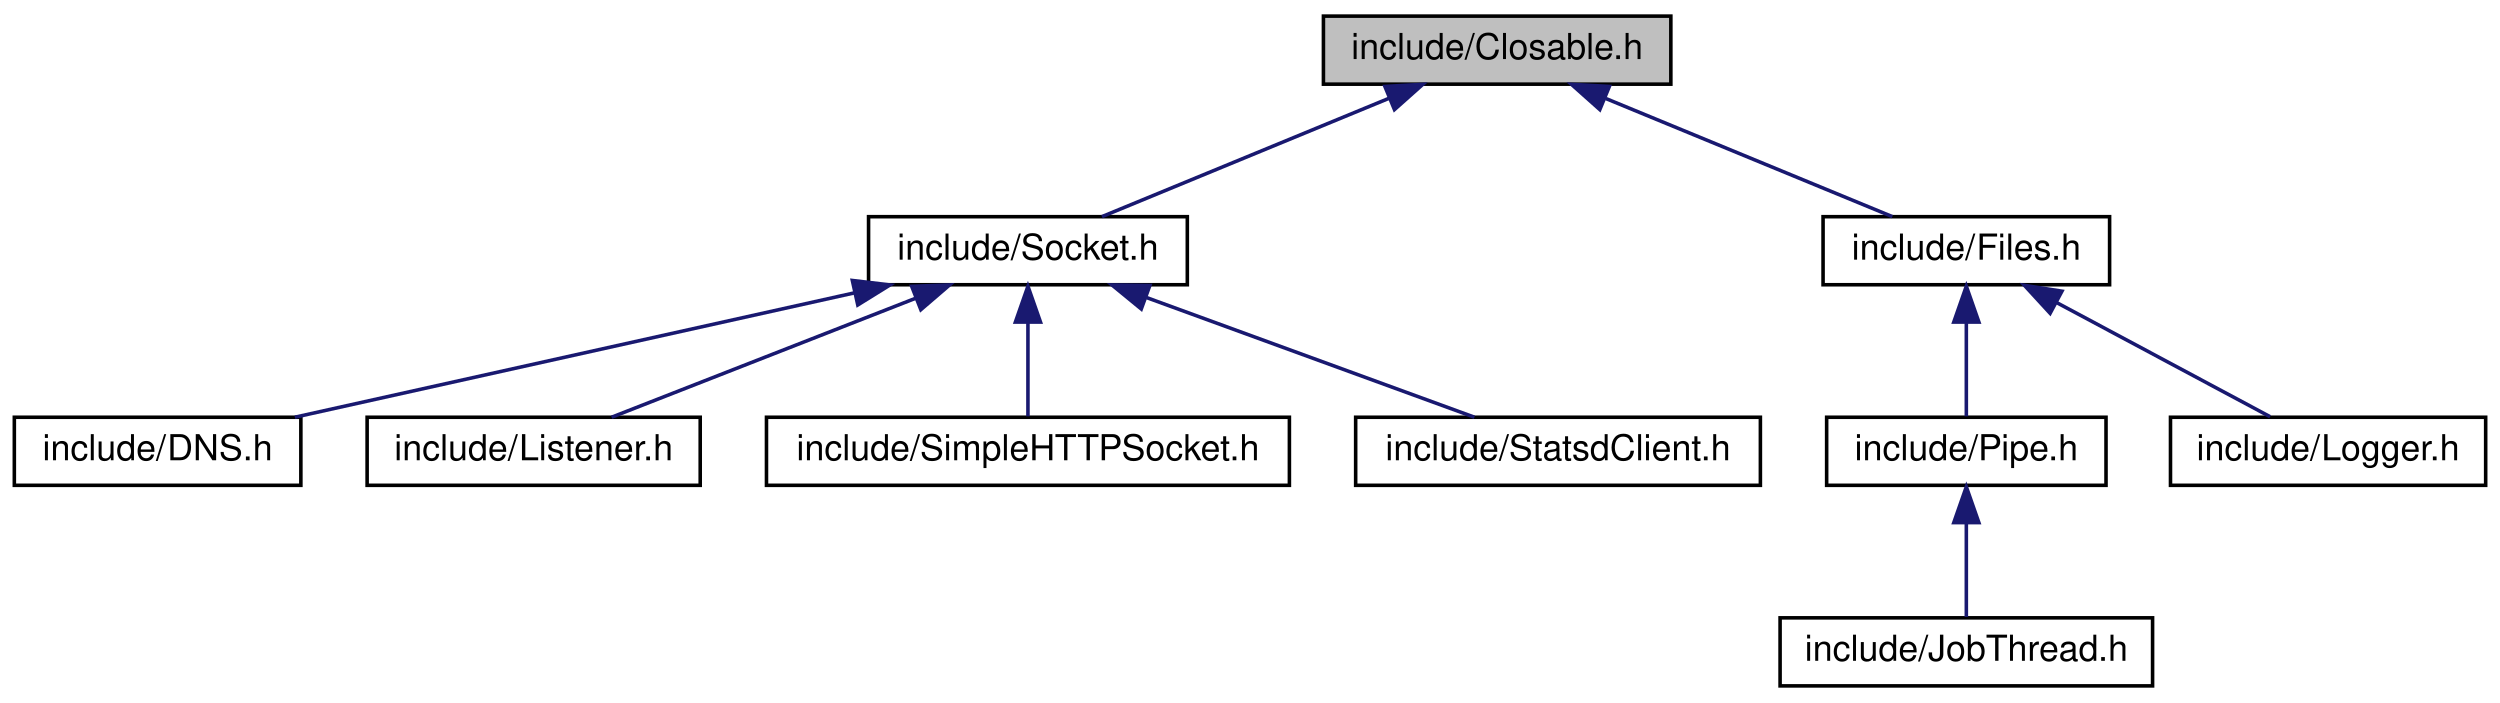
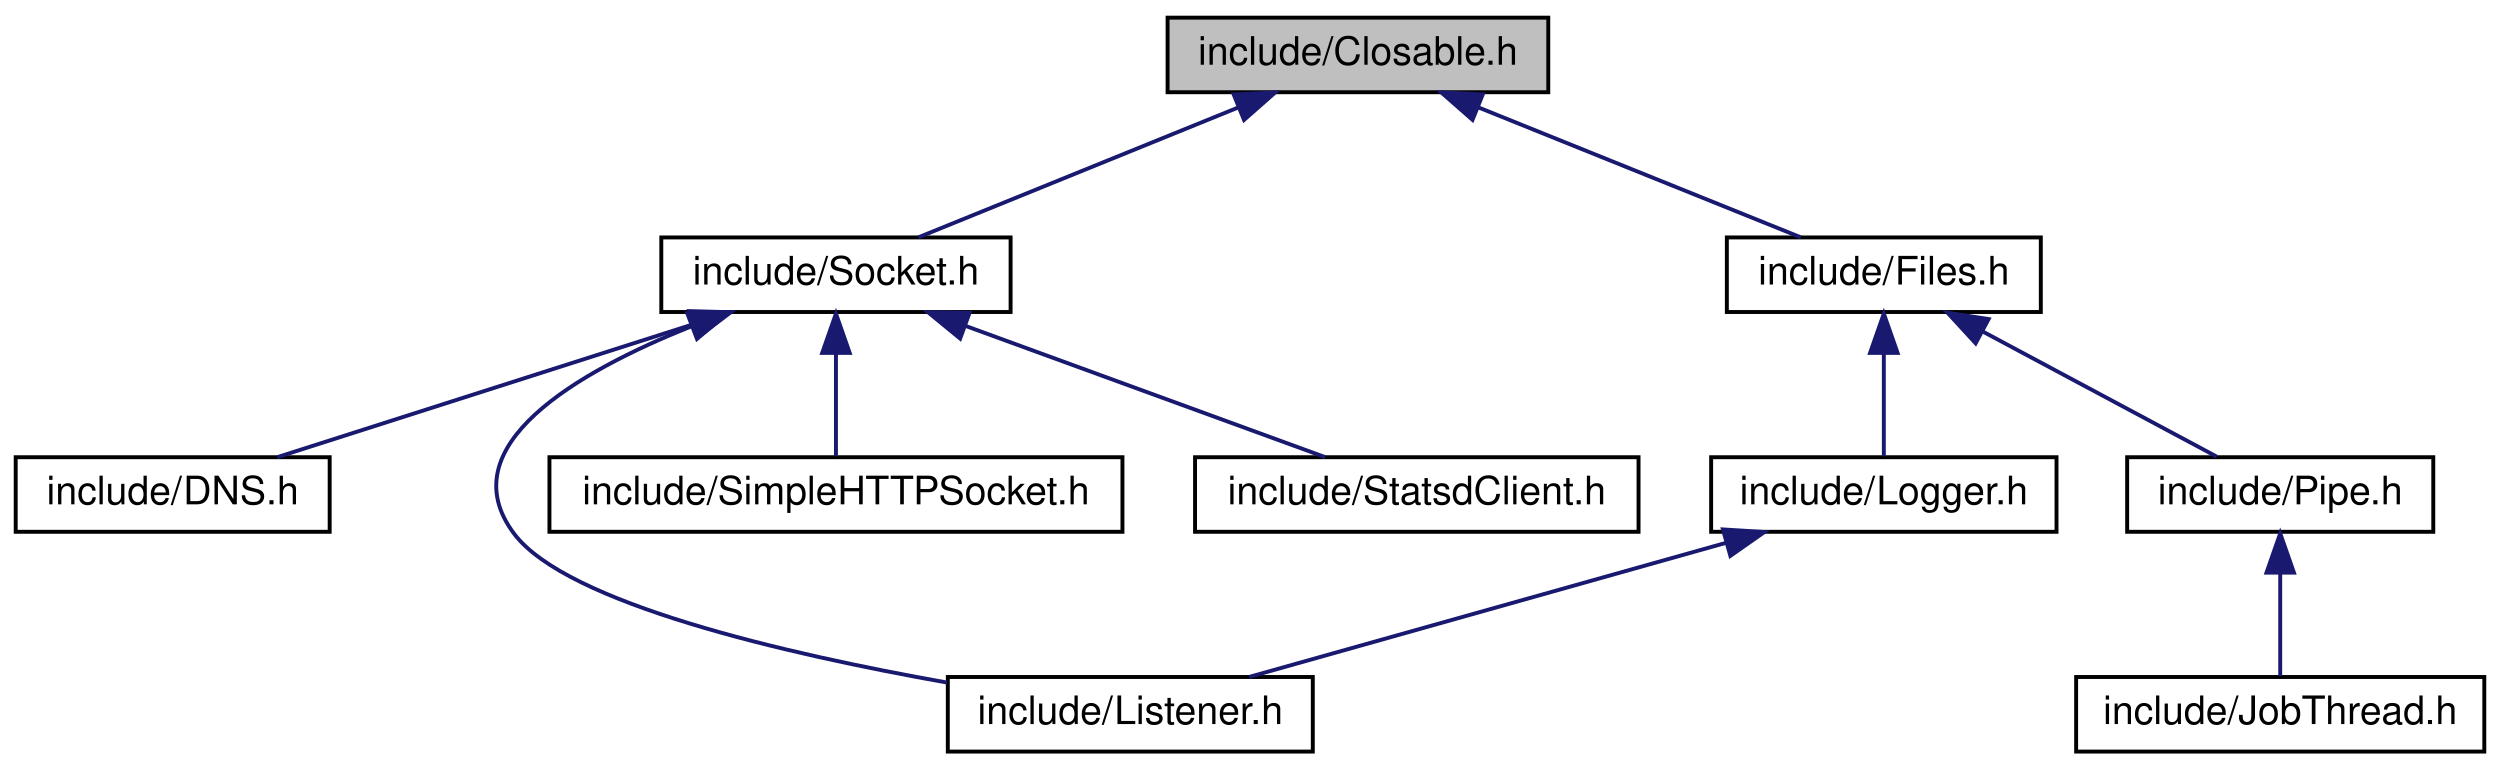
- <svg xmlns="http://www.w3.org/2000/svg" xmlns:xlink="http://www.w3.org/1999/xlink" width="698pt" height="196pt" viewBox="0.00 0.00 698.00 196.00">
+ <svg xmlns="http://www.w3.org/2000/svg" xmlns:xlink="http://www.w3.org/1999/xlink" width="637pt" height="196pt" viewBox="0.00 0.00 637.00 196.00">
  <g id="graph0" class="graph" transform="scale(1 1) rotate(0) translate(4 192)">
    <g id="node1" class="node">
-       <polygon fill="#bfbfbf" stroke="black" points="365.5,-168.5 365.5,-187.5 462.5,-187.5 462.5,-168.5 365.5,-168.5" />
-       <text text-anchor="middle" x="414" y="-175.5" font-family="Helvetica,sans-Serif" font-size="10.00">include/Closable.h</text>
+       <polygon fill="#bfbfbf" stroke="black" points="293.5,-168.5 293.5,-187.5 390.5,-187.5 390.5,-168.5 293.5,-168.5" />
+       <text text-anchor="middle" x="342" y="-175.5" font-family="Helvetica,sans-Serif" font-size="10.00">include/Closable.h</text>
    </g>
    <g id="node2" class="node">
      <g id="a_node2">
        <a xlink:href="_socket_8h.html" target="_top" xlink:title="include/Socket.h">
-           <polygon fill="none" stroke="black" points="238.5,-112.5 238.5,-131.5 327.5,-131.5 327.5,-112.5 238.5,-112.5" />
-           <text text-anchor="middle" x="283" y="-119.5" font-family="Helvetica,sans-Serif" font-size="10.00">include/Socket.h</text>
+           <polygon fill="none" stroke="black" points="164.5,-112.5 164.5,-131.5 253.5,-131.5 253.5,-112.5 164.5,-112.5" />
+           <text text-anchor="middle" x="209" y="-119.5" font-family="Helvetica,sans-Serif" font-size="10.00">include/Socket.h</text>
        </a>
      </g>
    </g>
    <g id="edge1" class="edge">
-       <path fill="none" stroke="midnightblue" d="M383.683,-164.503C359.124,-154.38 325.182,-140.388 303.66,-131.516" />
-       <polygon fill="midnightblue" stroke="midnightblue" points="382.663,-167.868 393.243,-168.444 385.331,-161.397 382.663,-167.868" />
+       <path fill="none" stroke="midnightblue" d="M311.552,-164.638C286.593,-154.504 251.923,-140.427 229.976,-131.516" />
+       <polygon fill="midnightblue" stroke="midnightblue" points="310.344,-167.924 320.926,-168.444 312.977,-161.439 310.344,-167.924" />
    </g>
    <g id="node7" class="node">
      <g id="a_node7">
        <a xlink:href="_files_8h.html" target="_top" xlink:title="include/Files.h">
-           <polygon fill="none" stroke="black" points="505,-112.5 505,-131.5 585,-131.5 585,-112.5 505,-112.5" />
-           <text text-anchor="middle" x="545" y="-119.5" font-family="Helvetica,sans-Serif" font-size="10.00">include/Files.h</text>
+           <polygon fill="none" stroke="black" points="436,-112.5 436,-131.5 516,-131.5 516,-112.5 436,-112.5" />
+           <text text-anchor="middle" x="476" y="-119.5" font-family="Helvetica,sans-Serif" font-size="10.00">include/Files.h</text>
        </a>
      </g>
    </g>
    <g id="edge6" class="edge">
-       <path fill="none" stroke="midnightblue" d="M444.317,-164.503C468.876,-154.38 502.818,-140.388 524.34,-131.516" />
-       <polygon fill="midnightblue" stroke="midnightblue" points="442.669,-161.397 434.757,-168.444 445.337,-167.868 442.669,-161.397" />
+       <path fill="none" stroke="midnightblue" d="M372.677,-164.638C397.823,-154.504 432.754,-140.427 454.867,-131.516" />
+       <polygon fill="midnightblue" stroke="midnightblue" points="371.2,-161.459 363.233,-168.444 373.816,-167.952 371.2,-161.459" />
    </g>
    <g id="node3" class="node">
      <g id="a_node3">
        <a xlink:href="_d_n_s_8h.html" target="_top" xlink:title="include/DNS.h">
          <polygon fill="none" stroke="black" points="0,-56.5 0,-75.5 80,-75.5 80,-56.5 0,-56.5" />
          <text text-anchor="middle" x="40" y="-63.5" font-family="Helvetica,sans-Serif" font-size="10.00">include/DNS.h</text>
        </a>
      </g>
    </g>
    <g id="edge2" class="edge">
-       <path fill="none" stroke="midnightblue" d="M234.478,-110.217C188.56,-100.013 120.553,-84.901 78.324,-75.516" />
-       <polygon fill="midnightblue" stroke="midnightblue" points="233.975,-113.691 244.496,-112.444 235.493,-106.858 233.975,-113.691" />
+       <path fill="none" stroke="midnightblue" d="M172.397,-109.304C140.553,-99.129 95.158,-84.625 66.653,-75.516" />
+       <polygon fill="midnightblue" stroke="midnightblue" points="171.631,-112.734 182.221,-112.444 173.761,-106.066 171.631,-112.734" />
    </g>
    <g id="node4" class="node">
      <g id="a_node4">
        <a xlink:href="_listener_8h.html" target="_top" xlink:title="include/Listener.h">
-           <polygon fill="none" stroke="black" points="98.5,-56.5 98.5,-75.5 191.5,-75.5 191.5,-56.5 98.5,-56.5" />
-           <text text-anchor="middle" x="145" y="-63.5" font-family="Helvetica,sans-Serif" font-size="10.00">include/Listener.h</text>
+           <polygon fill="none" stroke="black" points="237.5,-0.5 237.5,-19.5 330.5,-19.5 330.5,-0.5 237.5,-0.5" />
+           <text text-anchor="middle" x="284" y="-7.5" font-family="Helvetica,sans-Serif" font-size="10.00">include/Listener.h</text>
        </a>
      </g>
    </g>
    <g id="edge3" class="edge">
-       <path fill="none" stroke="midnightblue" d="M251.751,-108.772C225.829,-98.629 189.638,-84.467 166.764,-75.516" />
-       <polygon fill="midnightblue" stroke="midnightblue" points="250.546,-112.059 261.133,-112.444 253.096,-105.54 250.546,-112.059" />
+       <path fill="none" stroke="midnightblue" d="M172.094,-108.824C143.099,-97.235 110.203,-78.288 127,-56 140.354,-38.281 196.055,-25.409 237.336,-18.079" />
+       <polygon fill="midnightblue" stroke="midnightblue" points="171.108,-112.193 181.699,-112.466 173.59,-105.648 171.108,-112.193" />
    </g>
    <g id="node5" class="node">
      <g id="a_node5">
        <a xlink:href="_simple_h_t_t_p_socket_8h.html" target="_top" xlink:title="include/SimpleHTTPSocket.h">
-           <polygon fill="none" stroke="black" points="210,-56.5 210,-75.5 356,-75.5 356,-56.5 210,-56.5" />
-           <text text-anchor="middle" x="283" y="-63.5" font-family="Helvetica,sans-Serif" font-size="10.00">include/SimpleHTTPSocket.h</text>
+           <polygon fill="none" stroke="black" points="136,-56.5 136,-75.5 282,-75.5 282,-56.5 136,-56.5" />
+           <text text-anchor="middle" x="209" y="-63.5" font-family="Helvetica,sans-Serif" font-size="10.00">include/SimpleHTTPSocket.h</text>
        </a>
      </g>
    </g>
    <g id="edge4" class="edge">
-       <path fill="none" stroke="midnightblue" d="M283,-101.805C283,-92.91 283,-82.78 283,-75.751" />
-       <polygon fill="midnightblue" stroke="midnightblue" points="279.5,-102.083 283,-112.083 286.5,-102.083 279.5,-102.083" />
+       <path fill="none" stroke="midnightblue" d="M209,-101.805C209,-92.91 209,-82.78 209,-75.751" />
+       <polygon fill="midnightblue" stroke="midnightblue" points="205.5,-102.083 209,-112.083 212.5,-102.083 205.5,-102.083" />
    </g>
    <g id="node6" class="node">
      <g id="a_node6">
        <a xlink:href="_statsd_client_8h.html" target="_top" xlink:title="include/StatsdClient.h">
-           <polygon fill="none" stroke="black" points="374.5,-56.5 374.5,-75.5 487.5,-75.5 487.5,-56.5 374.5,-56.5" />
-           <text text-anchor="middle" x="431" y="-63.5" font-family="Helvetica,sans-Serif" font-size="10.00">include/StatsdClient.h</text>
+           <polygon fill="none" stroke="black" points="300.5,-56.5 300.5,-75.5 413.5,-75.5 413.5,-56.5 300.5,-56.5" />
+           <text text-anchor="middle" x="357" y="-63.5" font-family="Helvetica,sans-Serif" font-size="10.00">include/StatsdClient.h</text>
        </a>
      </g>
    </g>
    <g id="edge5" class="edge">
-       <path fill="none" stroke="midnightblue" d="M316.147,-108.906C343.972,-98.754 383.02,-84.506 407.659,-75.516" />
-       <polygon fill="midnightblue" stroke="midnightblue" points="314.646,-105.728 306.451,-112.444 317.045,-112.304 314.646,-105.728" />
+       <path fill="none" stroke="midnightblue" d="M242.147,-108.906C269.972,-98.754 309.02,-84.506 333.659,-75.516" />
+       <polygon fill="midnightblue" stroke="midnightblue" points="240.646,-105.728 232.451,-112.444 243.045,-112.304 240.646,-105.728" />
    </g>
    <g id="node8" class="node">
      <g id="a_node8">
        <a xlink:href="_pipe_8h.html" target="_top" xlink:title="include/Pipe.h">
-           <polygon fill="none" stroke="black" points="506,-56.5 506,-75.5 584,-75.5 584,-56.5 506,-56.5" />
-           <text text-anchor="middle" x="545" y="-63.5" font-family="Helvetica,sans-Serif" font-size="10.00">include/Pipe.h</text>
+           <polygon fill="none" stroke="black" points="538,-56.5 538,-75.5 616,-75.5 616,-56.5 538,-56.5" />
+           <text text-anchor="middle" x="577" y="-63.5" font-family="Helvetica,sans-Serif" font-size="10.00">include/Pipe.h</text>
        </a>
      </g>
    </g>
    <g id="edge7" class="edge">
-       <path fill="none" stroke="midnightblue" d="M545,-101.805C545,-92.91 545,-82.78 545,-75.751" />
-       <polygon fill="midnightblue" stroke="midnightblue" points="541.5,-102.083 545,-112.083 548.5,-102.083 541.5,-102.083" />
+       <path fill="none" stroke="midnightblue" d="M501.083,-107.59C519.757,-97.605 544.704,-84.267 560.813,-75.654" />
+       <polygon fill="midnightblue" stroke="midnightblue" points="499.396,-104.522 492.227,-112.324 502.696,-110.696 499.396,-104.522" />
    </g>
    <g id="node10" class="node">
      <g id="a_node10">
        <a xlink:href="_logger_8h.html" target="_top" xlink:title="include/Logger.h">
-           <polygon fill="none" stroke="black" points="602,-56.5 602,-75.5 690,-75.5 690,-56.5 602,-56.5" />
-           <text text-anchor="middle" x="646" y="-63.5" font-family="Helvetica,sans-Serif" font-size="10.00">include/Logger.h</text>
+           <polygon fill="none" stroke="black" points="432,-56.5 432,-75.5 520,-75.5 520,-56.5 432,-56.5" />
+           <text text-anchor="middle" x="476" y="-63.5" font-family="Helvetica,sans-Serif" font-size="10.00">include/Logger.h</text>
        </a>
      </g>
    </g>
    <g id="edge9" class="edge">
-       <path fill="none" stroke="midnightblue" d="M570.083,-107.59C588.757,-97.605 613.704,-84.267 629.813,-75.654" />
-       <polygon fill="midnightblue" stroke="midnightblue" points="568.396,-104.522 561.227,-112.324 571.696,-110.696 568.396,-104.522" />
+       <path fill="none" stroke="midnightblue" d="M476,-101.805C476,-92.91 476,-82.78 476,-75.751" />
+       <polygon fill="midnightblue" stroke="midnightblue" points="472.5,-102.083 476,-112.083 479.5,-102.083 472.5,-102.083" />
    </g>
    <g id="node9" class="node">
      <g id="a_node9">
        <a xlink:href="_job_thread_8h.html" target="_top" xlink:title="include/JobThread.h">
-           <polygon fill="none" stroke="black" points="493,-0.5 493,-19.5 597,-19.5 597,-0.5 493,-0.5" />
-           <text text-anchor="middle" x="545" y="-7.5" font-family="Helvetica,sans-Serif" font-size="10.00">include/JobThread.h</text>
+           <polygon fill="none" stroke="black" points="525,-0.5 525,-19.5 629,-19.5 629,-0.5 525,-0.5" />
+           <text text-anchor="middle" x="577" y="-7.5" font-family="Helvetica,sans-Serif" font-size="10.00">include/JobThread.h</text>
        </a>
      </g>
    </g>
    <g id="edge8" class="edge">
-       <path fill="none" stroke="midnightblue" d="M545,-45.804C545,-36.91 545,-26.78 545,-19.751" />
-       <polygon fill="midnightblue" stroke="midnightblue" points="541.5,-46.083 545,-56.083 548.5,-46.083 541.5,-46.083" />
+       <path fill="none" stroke="midnightblue" d="M577,-45.804C577,-36.91 577,-26.78 577,-19.751" />
+       <polygon fill="midnightblue" stroke="midnightblue" points="573.5,-46.083 577,-56.083 580.5,-46.083 573.5,-46.083" />
+     </g>
+     <g id="edge10" class="edge">
+       <path fill="none" stroke="midnightblue" d="M435.817,-53.699C399.581,-43.507 347.086,-28.743 314.281,-19.516" />
+       <polygon fill="midnightblue" stroke="midnightblue" points="435.003,-57.105 445.577,-56.444 436.898,-50.367 435.003,-57.105" />
    </g>
  </g>
</svg>
